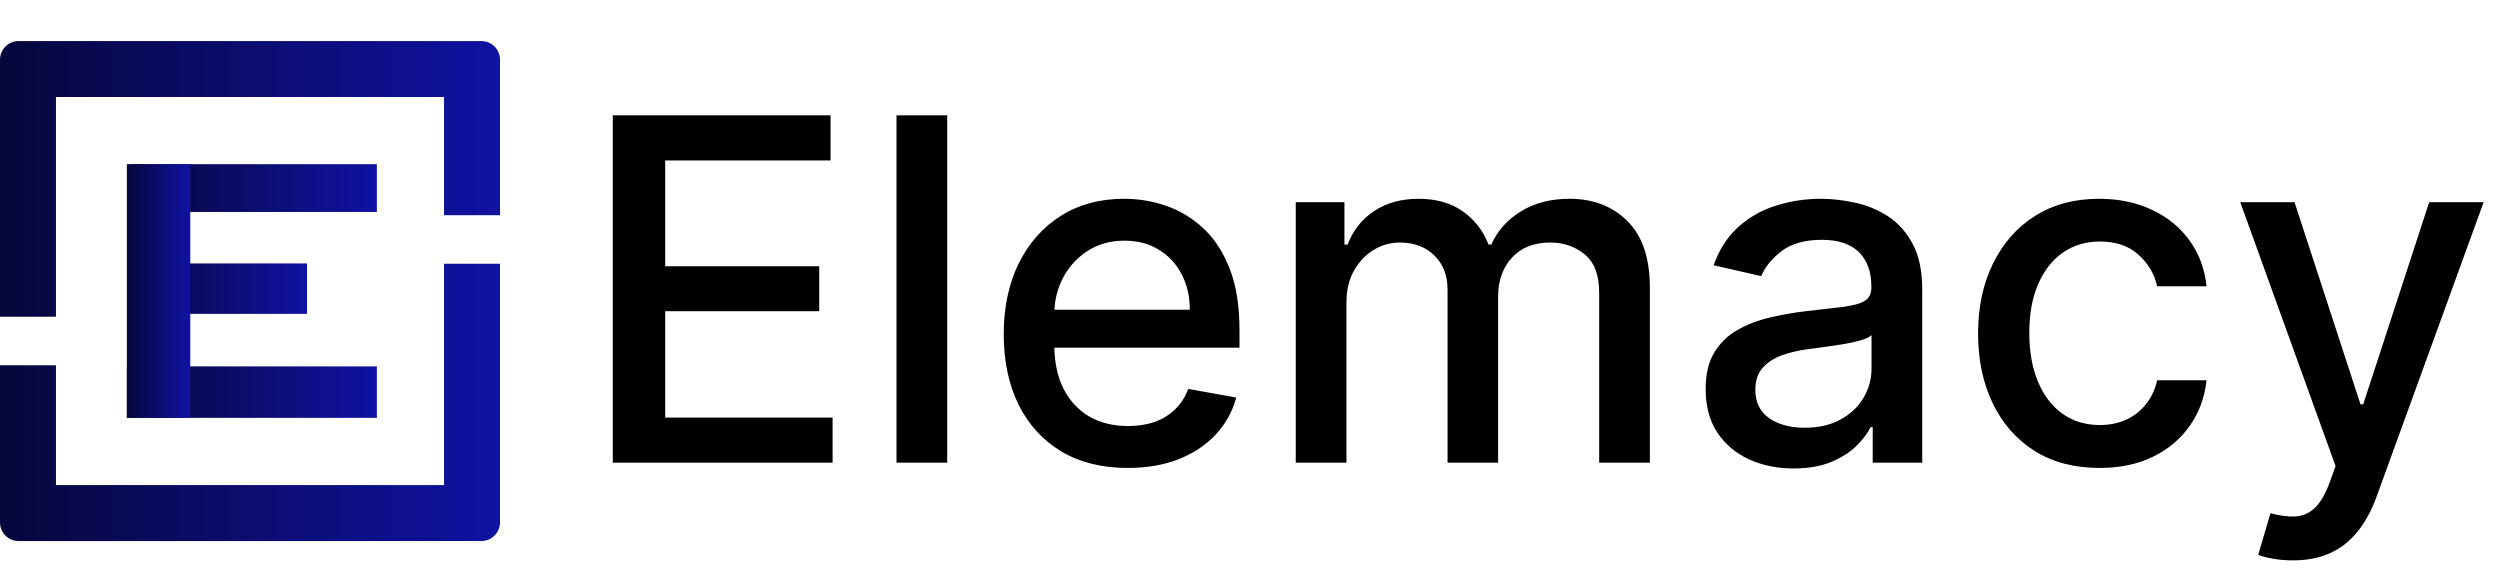
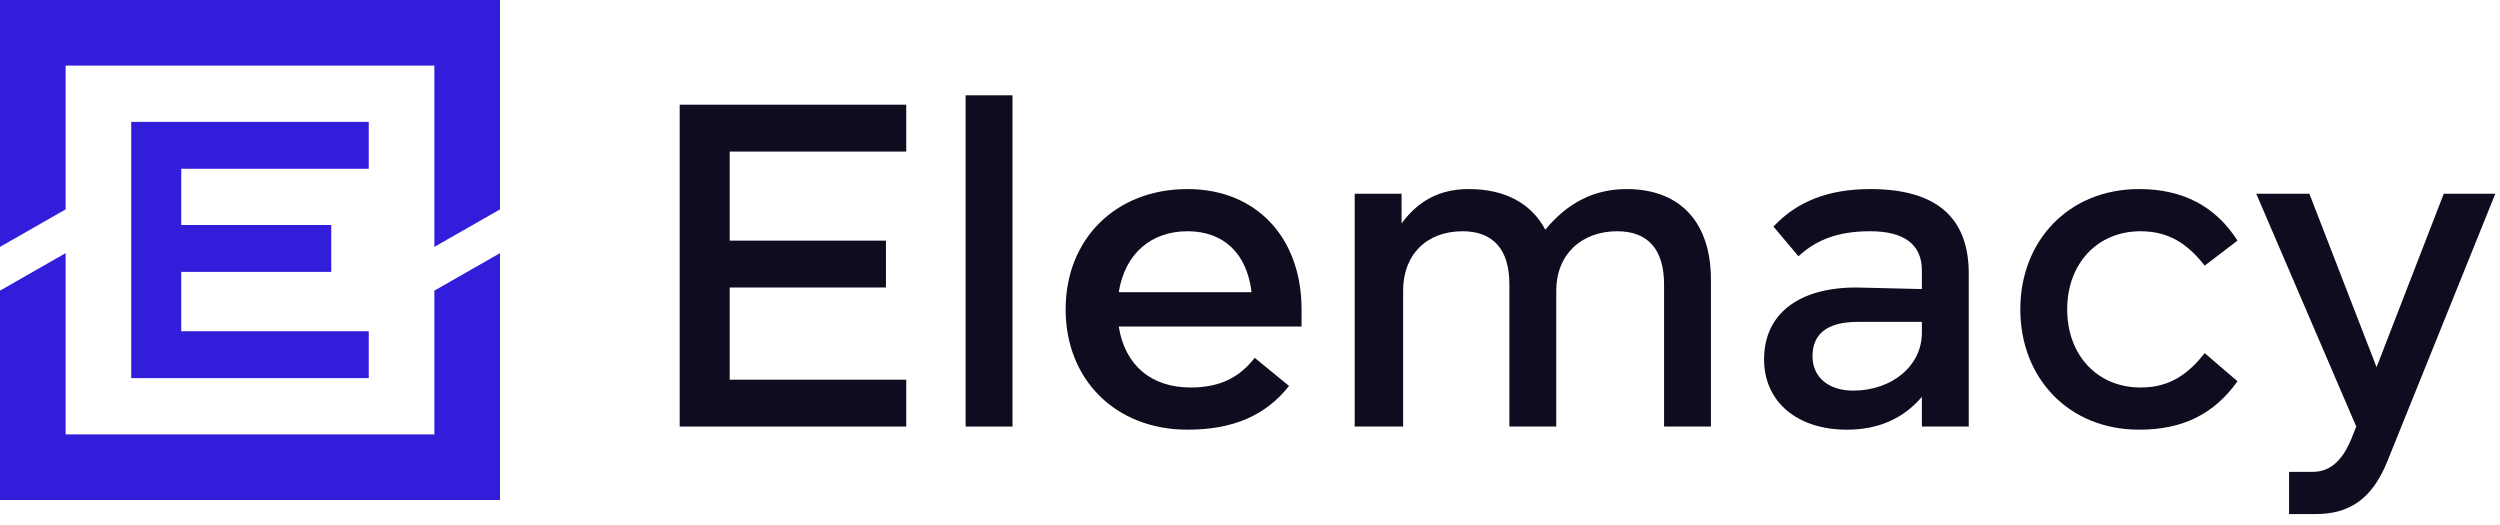
- <svg xmlns="http://www.w3.org/2000/svg" width="670" height="155" viewBox="0 0 670 155" fill="none">
-   <path d="M164.227 124V30.909H222.591V43H178.273V71.364H219.545V83.409H178.273V111.909H223.136V124H164.227ZM253.852 30.909V124H240.261V30.909H253.852ZM302.227 125.409C295.348 125.409 289.424 123.939 284.455 121C279.515 118.03 275.697 113.864 273 108.5C270.333 103.106 269 96.788 269 89.546C269 82.394 270.333 76.091 273 70.636C275.697 65.182 279.455 60.924 284.273 57.864C289.121 54.803 294.788 53.273 301.273 53.273C305.212 53.273 309.03 53.924 312.727 55.227C316.424 56.53 319.742 58.576 322.682 61.364C325.621 64.151 327.939 67.773 329.636 72.227C331.333 76.651 332.182 82.03 332.182 88.364V93.182H276.682V83H318.864C318.864 79.424 318.136 76.258 316.682 73.5C315.227 70.712 313.182 68.515 310.545 66.909C307.939 65.303 304.879 64.5 301.364 64.5C297.545 64.5 294.212 65.439 291.364 67.318C288.545 69.167 286.364 71.591 284.818 74.591C283.303 77.561 282.545 80.788 282.545 84.273V92.227C282.545 96.894 283.364 100.864 285 104.136C286.667 107.409 288.985 109.909 291.955 111.636C294.924 113.333 298.394 114.182 302.364 114.182C304.939 114.182 307.288 113.818 309.409 113.091C311.53 112.333 313.364 111.212 314.909 109.727C316.455 108.242 317.636 106.409 318.455 104.227L331.318 106.545C330.288 110.333 328.439 113.652 325.773 116.5C323.136 119.318 319.818 121.515 315.818 123.091C311.848 124.636 307.318 125.409 302.227 125.409ZM347.261 124V54.182H360.307V65.546H361.17C362.625 61.697 365.004 58.697 368.307 56.545C371.61 54.364 375.564 53.273 380.17 53.273C384.837 53.273 388.746 54.364 391.898 56.545C395.08 58.727 397.428 61.727 398.943 65.546H399.67C401.337 61.818 403.989 58.849 407.625 56.636C411.261 54.394 415.595 53.273 420.625 53.273C426.958 53.273 432.125 55.258 436.125 59.227C440.155 63.197 442.17 69.182 442.17 77.182V124H428.58V78.454C428.58 73.727 427.292 70.303 424.716 68.182C422.14 66.061 419.064 65 415.489 65C411.064 65 407.625 66.364 405.17 69.091C402.716 71.788 401.489 75.258 401.489 79.5V124H387.943V77.591C387.943 73.803 386.761 70.758 384.398 68.454C382.034 66.151 378.958 65 375.17 65C372.595 65 370.216 65.682 368.034 67.046C365.883 68.379 364.14 70.242 362.807 72.636C361.504 75.03 360.852 77.803 360.852 80.954V124H347.261ZM480.705 125.545C476.28 125.545 472.28 124.727 468.705 123.091C465.129 121.424 462.295 119.015 460.205 115.864C458.144 112.712 457.114 108.848 457.114 104.273C457.114 100.333 457.871 97.091 459.386 94.546C460.902 92 462.947 89.985 465.523 88.5C468.098 87.015 470.977 85.894 474.159 85.136C477.341 84.379 480.583 83.803 483.886 83.409C488.068 82.924 491.462 82.53 494.068 82.227C496.674 81.894 498.568 81.364 499.75 80.636C500.932 79.909 501.523 78.727 501.523 77.091V76.773C501.523 72.803 500.402 69.727 498.159 67.546C495.947 65.364 492.644 64.273 488.25 64.273C483.674 64.273 480.068 65.288 477.432 67.318C474.826 69.318 473.023 71.546 472.023 74L459.25 71.091C460.765 66.849 462.977 63.424 465.886 60.818C468.826 58.182 472.205 56.273 476.023 55.091C479.841 53.879 483.856 53.273 488.068 53.273C490.856 53.273 493.811 53.606 496.932 54.273C500.083 54.909 503.023 56.091 505.75 57.818C508.508 59.545 510.765 62.015 512.523 65.227C514.28 68.409 515.159 72.546 515.159 77.636V124H501.886V114.455H501.341C500.462 116.212 499.144 117.939 497.386 119.636C495.629 121.333 493.371 122.742 490.614 123.864C487.856 124.985 484.553 125.545 480.705 125.545ZM483.659 114.636C487.417 114.636 490.629 113.894 493.295 112.409C495.992 110.924 498.038 108.985 499.432 106.591C500.856 104.167 501.568 101.576 501.568 98.818V89.818C501.083 90.303 500.144 90.758 498.75 91.182C497.386 91.576 495.826 91.924 494.068 92.227C492.311 92.5 490.598 92.758 488.932 93C487.265 93.212 485.871 93.394 484.75 93.546C482.114 93.879 479.705 94.439 477.523 95.227C475.371 96.015 473.644 97.151 472.341 98.636C471.068 100.091 470.432 102.03 470.432 104.455C470.432 107.818 471.674 110.364 474.159 112.091C476.644 113.788 479.811 114.636 483.659 114.636ZM562.67 125.409C555.913 125.409 550.095 123.879 545.216 120.818C540.367 117.727 536.64 113.47 534.034 108.045C531.428 102.621 530.125 96.409 530.125 89.409C530.125 82.318 531.458 76.061 534.125 70.636C536.792 65.182 540.549 60.924 545.398 57.864C550.246 54.803 555.958 53.273 562.534 53.273C567.837 53.273 572.564 54.258 576.716 56.227C580.867 58.167 584.216 60.894 586.761 64.409C589.337 67.924 590.867 72.03 591.352 76.727H578.125C577.398 73.454 575.731 70.636 573.125 68.273C570.549 65.909 567.095 64.727 562.761 64.727C558.973 64.727 555.655 65.727 552.807 67.727C549.989 69.697 547.792 72.515 546.216 76.182C544.64 79.818 543.852 84.121 543.852 89.091C543.852 94.182 544.625 98.576 546.17 102.273C547.716 105.97 549.898 108.833 552.716 110.864C555.564 112.894 558.913 113.909 562.761 113.909C565.337 113.909 567.67 113.439 569.761 112.5C571.883 111.53 573.655 110.152 575.08 108.364C576.534 106.576 577.549 104.424 578.125 101.909H591.352C590.867 106.424 589.398 110.455 586.943 114C584.489 117.545 581.201 120.333 577.08 122.364C572.989 124.394 568.186 125.409 562.67 125.409ZM614.477 150.182C612.447 150.182 610.598 150.015 608.932 149.682C607.265 149.379 606.023 149.045 605.205 148.682L608.477 137.545C610.962 138.212 613.174 138.5 615.114 138.409C617.053 138.318 618.765 137.591 620.25 136.227C621.765 134.864 623.098 132.636 624.25 129.545L625.932 124.909L600.386 54.182H614.932L632.614 108.364H633.341L651.023 54.182H665.614L636.841 133.318C635.508 136.955 633.811 140.03 631.75 142.545C629.689 145.091 627.235 147 624.386 148.273C621.538 149.545 618.235 150.182 614.477 150.182Z" fill="black" />
-   <path d="M134 140L133.993 140.257C133.859 142.899 131.675 145 129 145H5C2.239 145 0 142.761 0 140V97.891H15V130H119V70.672H134V140ZM129.257 11.007C131.899 11.14 134 13.325 134 16V57.672H119V26H15V84.891H0V16C1.99737e-06 13.325 2.101 11.14 4.743 11.007L5 11H129L129.257 11.007Z" fill="url(#paint0_linear_4_352)" />
-   <rect x="34" y="98.191" width="67" height="13.794" fill="url(#paint1_linear_4_352)" />
-   <rect x="34.985" y="44" width="66.015" height="12.809" fill="url(#paint2_linear_4_352)" />
-   <rect x="34.985" y="70.603" width="47.294" height="13.513" fill="url(#paint3_linear_4_352)" />
-   <rect x="34" y="44" width="16.996" height="67.985" fill="url(#paint4_linear_4_352)" />
-   <defs>
-     <linearGradient id="paint0_linear_4_352" x1="134" y1="78" x2="0" y2="78" gradientUnits="userSpaceOnUse">
-       <stop stop-color="#1012A2" />
-       <stop offset="1" stop-color="#06073C" />
-     </linearGradient>
-     <linearGradient id="paint1_linear_4_352" x1="101" y1="105.088" x2="34" y2="105.088" gradientUnits="userSpaceOnUse">
-       <stop stop-color="#1012A2" />
-       <stop offset="1" stop-color="#06073C" />
-     </linearGradient>
-     <linearGradient id="paint2_linear_4_352" x1="101" y1="50.404" x2="34.985" y2="50.404" gradientUnits="userSpaceOnUse">
-       <stop stop-color="#1012A2" />
-       <stop offset="1" stop-color="#06073C" />
-     </linearGradient>
-     <linearGradient id="paint3_linear_4_352" x1="82.279" y1="77.359" x2="34.985" y2="77.359" gradientUnits="userSpaceOnUse">
-       <stop stop-color="#1012A2" />
-       <stop offset="1" stop-color="#06073C" />
-     </linearGradient>
-     <linearGradient id="paint4_linear_4_352" x1="50.996" y1="77.993" x2="34" y2="77.993" gradientUnits="userSpaceOnUse">
-       <stop stop-color="#1012A2" />
-       <stop offset="1" stop-color="#06073C" />
-     </linearGradient>
-   </defs>
+ <svg xmlns="http://www.w3.org/2000/svg" width="400" height="84" viewBox="0 0 400 84" fill="none" role="img" aria-labelledby="elemacy-logo-title">
+   <g fill="#311DDA">
+     <path d="M0 0H80V33.5L69.5 39.5V10.5H10.5V33.5L0 39.5ZM0 46.5L10.5 40.5V69.5H69.5V46.5L80 40.5V80H0Z" />
+     <path d="M21 19.5H59V27H29V36H53V43.5H29V53H59V60.5H21Z" />
+   </g>
+   <g fill="#0D0D1F" fill-rule="evenodd">
+     <path d="M108.75 16.75H145V24.25H116.75V38.5H141.75V46H116.75V60.75H145V68.25H108.75Z" />
+     <path d="M154.5 15.25H162V68.25H154.5Z" />
+     <path d="M208.25 52.25H179C180 58.5 184.25 62 190.5 62C195 62 198.25 60.5 200.75 57.25L206.25 61.75C202.5 66.5 197.25 68.75 190 68.75C178.5 68.75 170.5 60.75 170.5 49.5C170.5 38.25 178.5 30.25 190 30.25C201 30.25 208.25 38 208.25 49.5ZM179 46.75H200.25C199.5 40.5 195.75 37 190 37C184.25 37 180 40.5 179 46.75Z" />
+     <path d="M216.75 31H224.25V35.75C227 32 230.5 30.25 235 30.25C240.75 30.25 245 32.5 247.25 36.75C250.75 32.5 255 30.25 260.25 30.25C269 30.25 273.75 35.75 273.75 44.75V68.25H266.25V45.5C266.25 40 263.75 37 258.75 37C253 37 249 40.75 249 46.5V68.25H241.5V45.5C241.5 40 239 37 234 37C228.25 37 224.5 40.75 224.5 46.5V68.25H216.75Z" />
+     <path d="M307.5 46.25V43.25C307.5 39 304.5 37 299.25 37C294.25 37 290.75 38.25 287.75 41L283.75 36.25C287.5 32.25 292.5 30.25 299.25 30.25C309.75 30.25 315 34.75 315 43.75V68.25H307.5V63.5C304.5 67 300.5 68.75 295.5 68.75C287.5 68.75 282.25 64.25 282.25 57.5C282.25 50.25 287.75 46 297 46ZM307.5 51.5H297.25C292.25 51.5 290 53.5 290 57C290 60.5 292.75 62.5 296.5 62.5C302.75 62.5 307.5 58.5 307.5 53.25Z" />
+     <path d="M358 38.5L352.75 42.5C350 39 347 37 342.5 37C335.5 37 330.75 42.25 330.75 49.5C330.75 56.75 335.5 62 342.5 62C347 62 350 60 352.75 56.5L358 61C354.25 66.25 349.25 68.75 342.25 68.75C331 68.75 323.25 60.5 323.25 49.5C323.25 38.5 331 30.25 342.25 30.25C349.25 30.25 354.5 33 358 38.5Z" />
+     <path d="M361 31H369.5L380.25 58.75L391 31H399.25L382 73.75C379.5 80 375.75 82.25 370.5 82.25H366.25V75.5H370C373 75.5 375 73.5 376.5 69.5L377 68.25Z" />
+   </g>
</svg>
